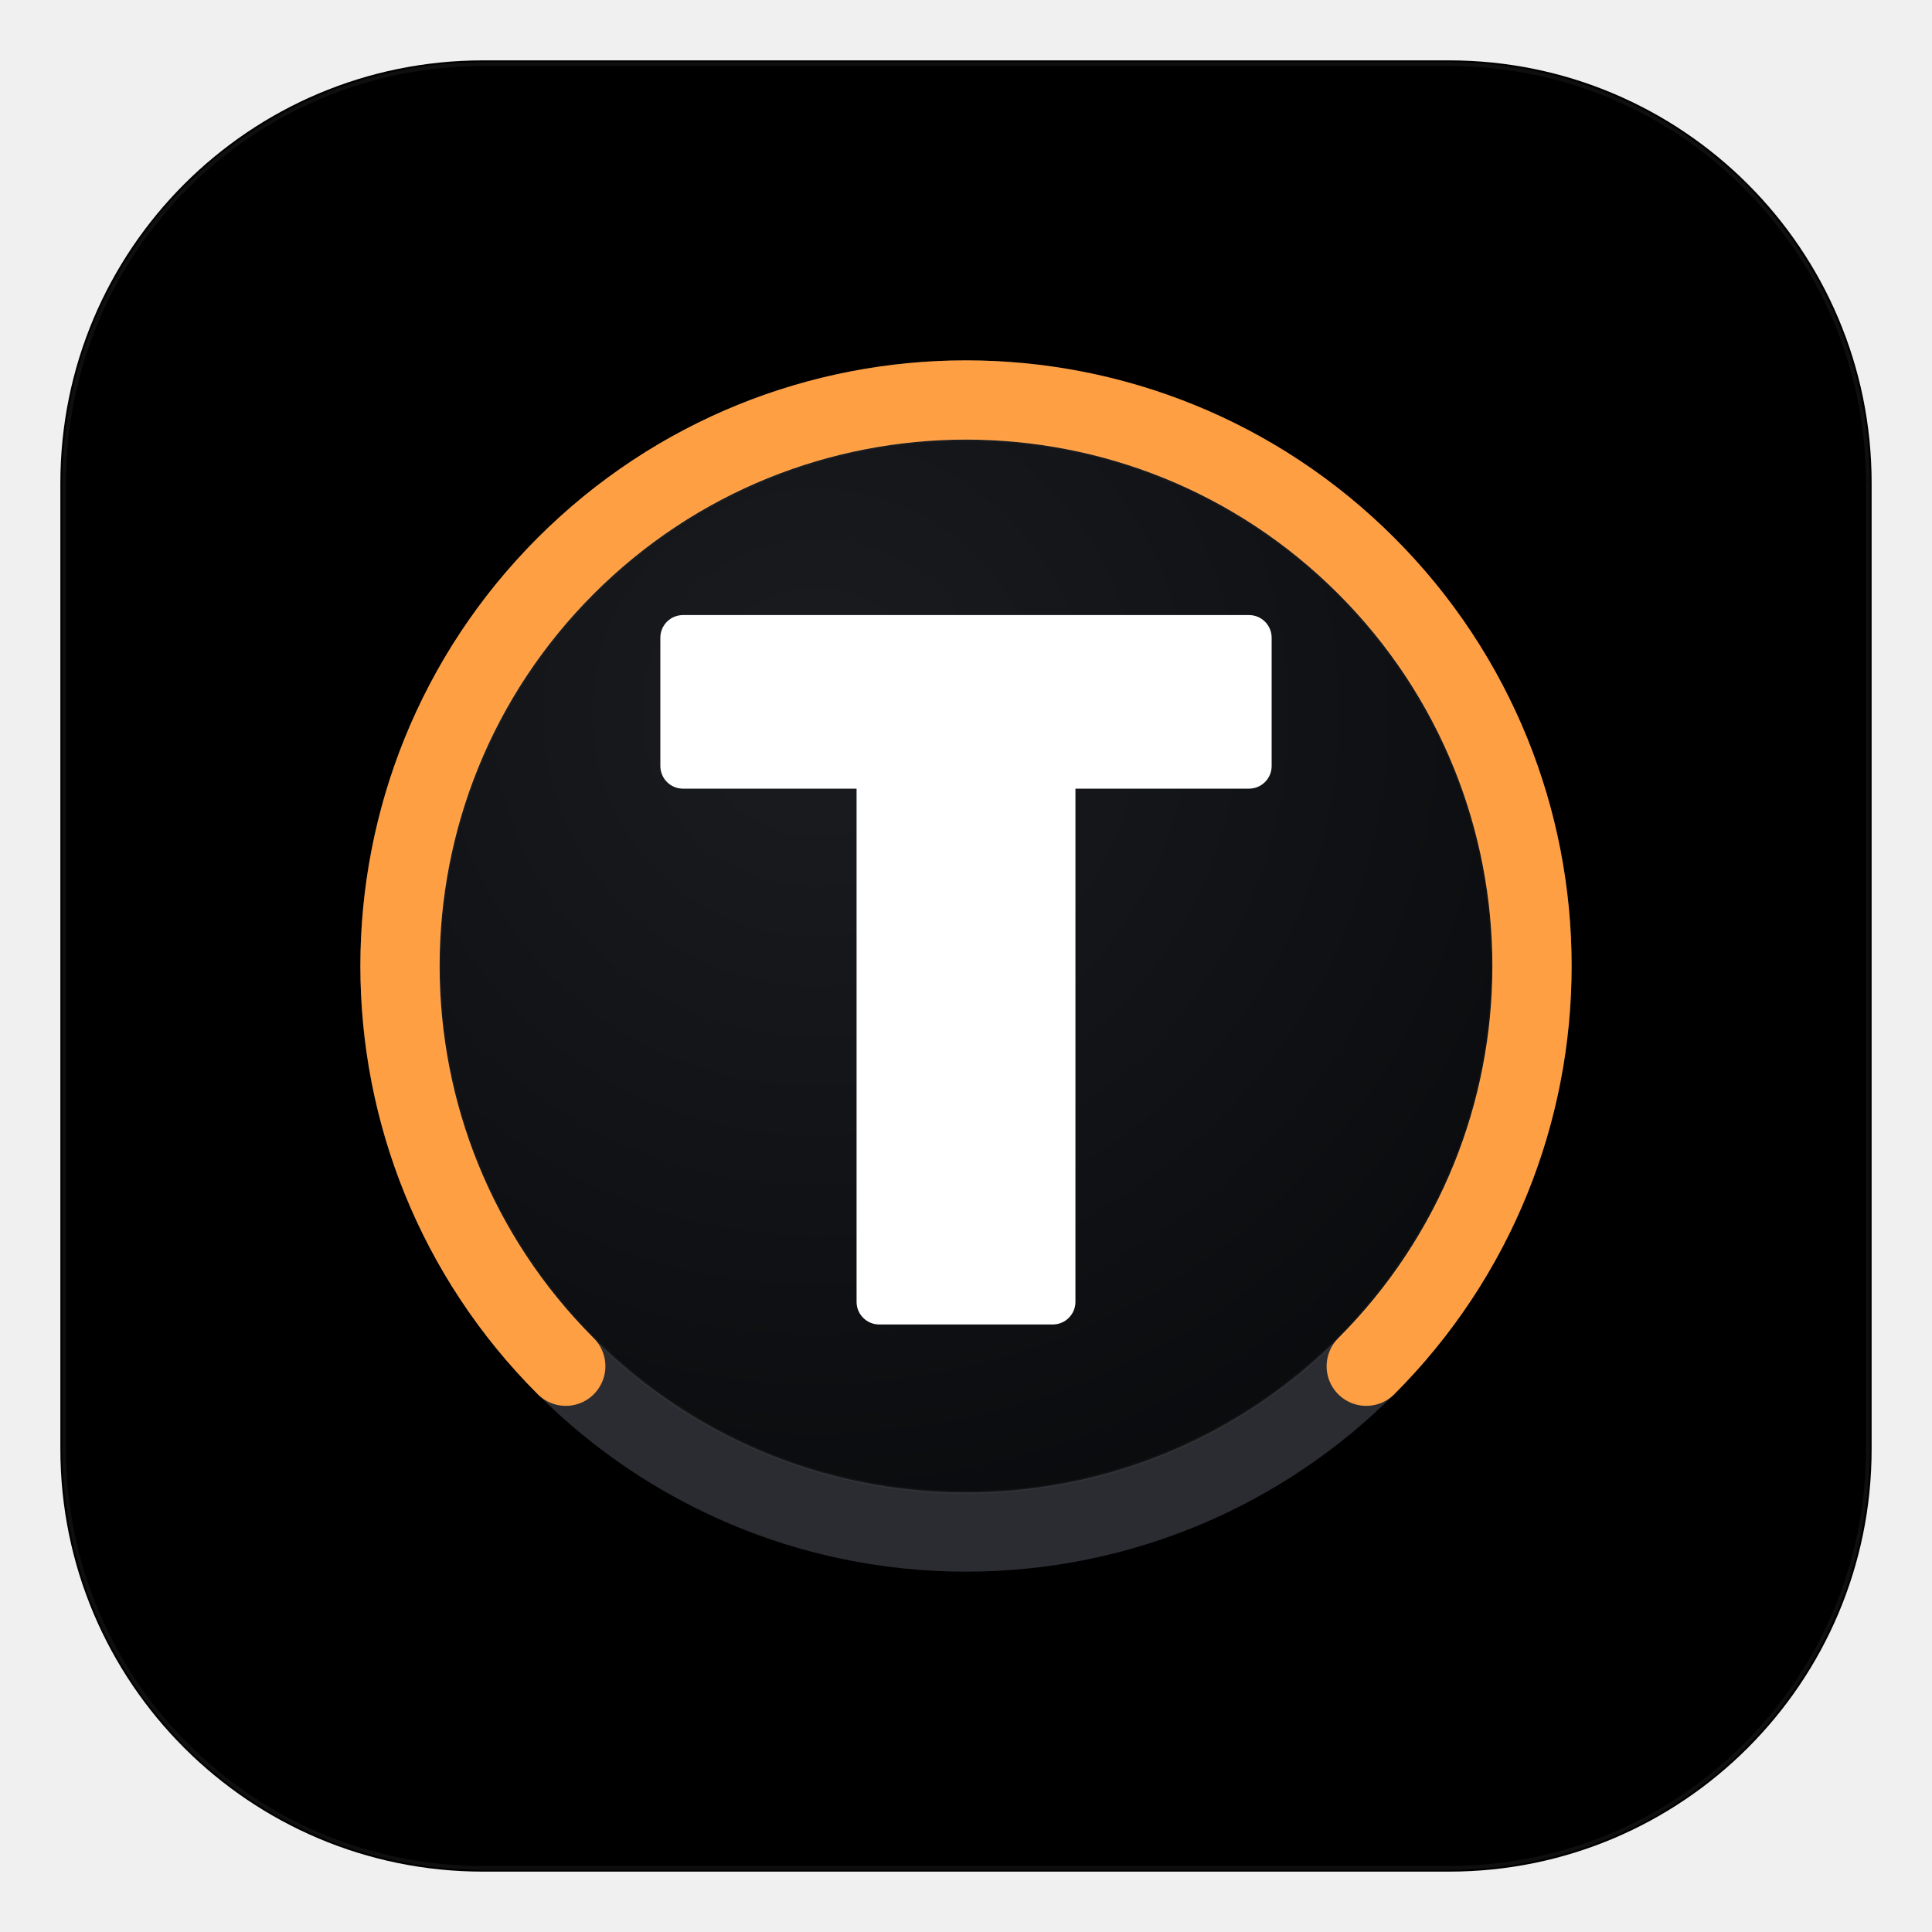
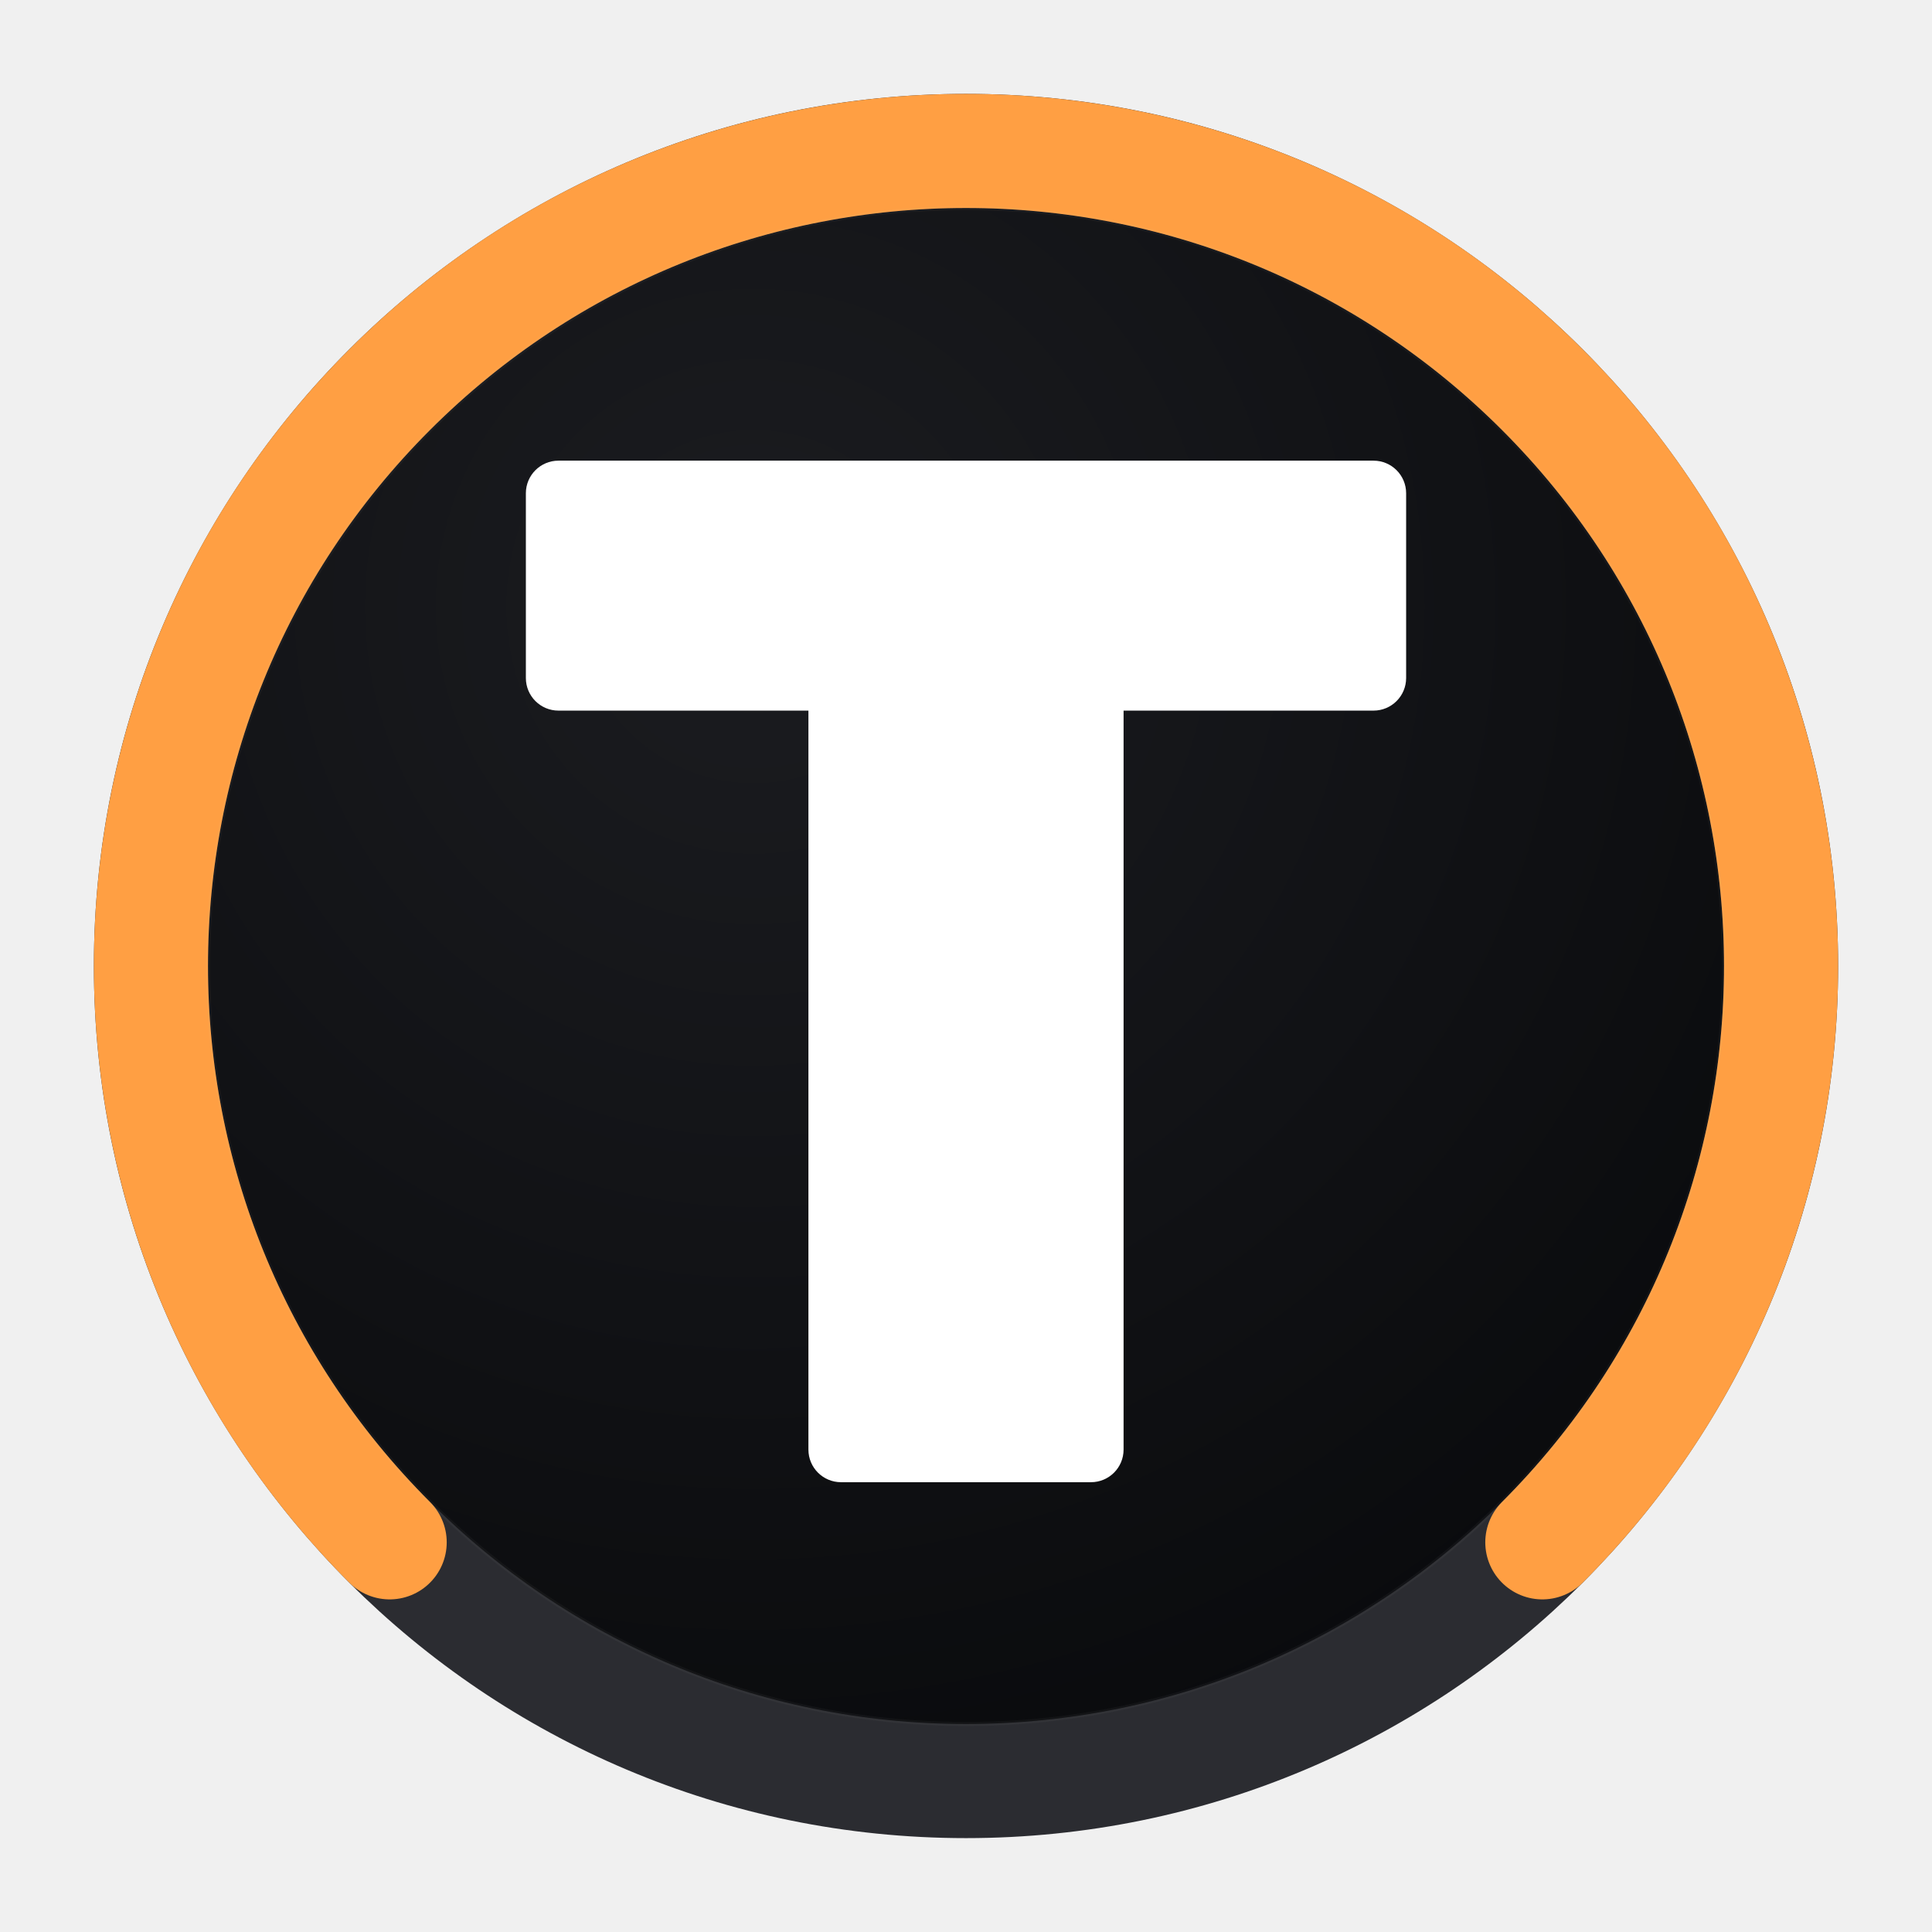
<svg xmlns="http://www.w3.org/2000/svg" width="1024" height="1024" viewBox="0 0 1024 1024" role="img" aria-labelledby="title desc">
  <defs>
    <radialGradient id="knobFace" cx="37%" cy="28%" r="82%">
      <stop offset="0" stop-color="#1b1c20" />
      <stop offset=".58" stop-color="#101114" />
      <stop offset="1" stop-color="#08090b" />
    </radialGradient>
  </defs>
-   <rect x="32" y="32" width="960" height="960" rx="224" fill="#000000" />
-   <rect x="34" y="34" width="956" height="956" rx="222" fill="none" stroke="#ffffff" stroke-opacity=".055" stroke-width="2" />
-   <circle cx="512" cy="512" r="304" fill="url(#knobFace)" />
-   <circle cx="512" cy="512" r="300" fill="none" stroke="#2b2c31" stroke-width="42" />
-   <path d="M 299.868 724.132 A 300 300 0 1 1 724.132 724.132" fill="none" stroke="#ff9f43" stroke-width="42" stroke-linecap="round" />
-   <circle cx="512" cy="512" r="279" fill="none" stroke="#ffffff" stroke-opacity=".035" stroke-width="1.5" />
-   <g fill="#ffffff">
-     <rect x="350" y="326" width="324" height="92" rx="12" />
-     <rect x="454" y="380" width="116" height="322" rx="12" />
+   <g transform="translate(512 512) scale(1.44) translate(-512 -512)">
+     <circle cx="512" cy="512" r="304" fill="url(#knobFace)" />
+     <circle cx="512" cy="512" r="300" fill="none" stroke="#2b2c31" stroke-width="42" />
+     <path d="M 299.868 724.132 A 300 300 0 1 1 724.132 724.132" fill="none" stroke="#ff9f43" stroke-width="42" stroke-linecap="round" />
+     <circle cx="512" cy="512" r="279" fill="none" stroke="#ffffff" stroke-opacity=".035" stroke-width="1.5" />
+     <g fill="#ffffff">
+       <rect x="350" y="326" width="324" height="92" rx="12" />
+       <rect x="454" y="380" width="116" height="322" rx="12" />
+     </g>
  </g>
</svg>
